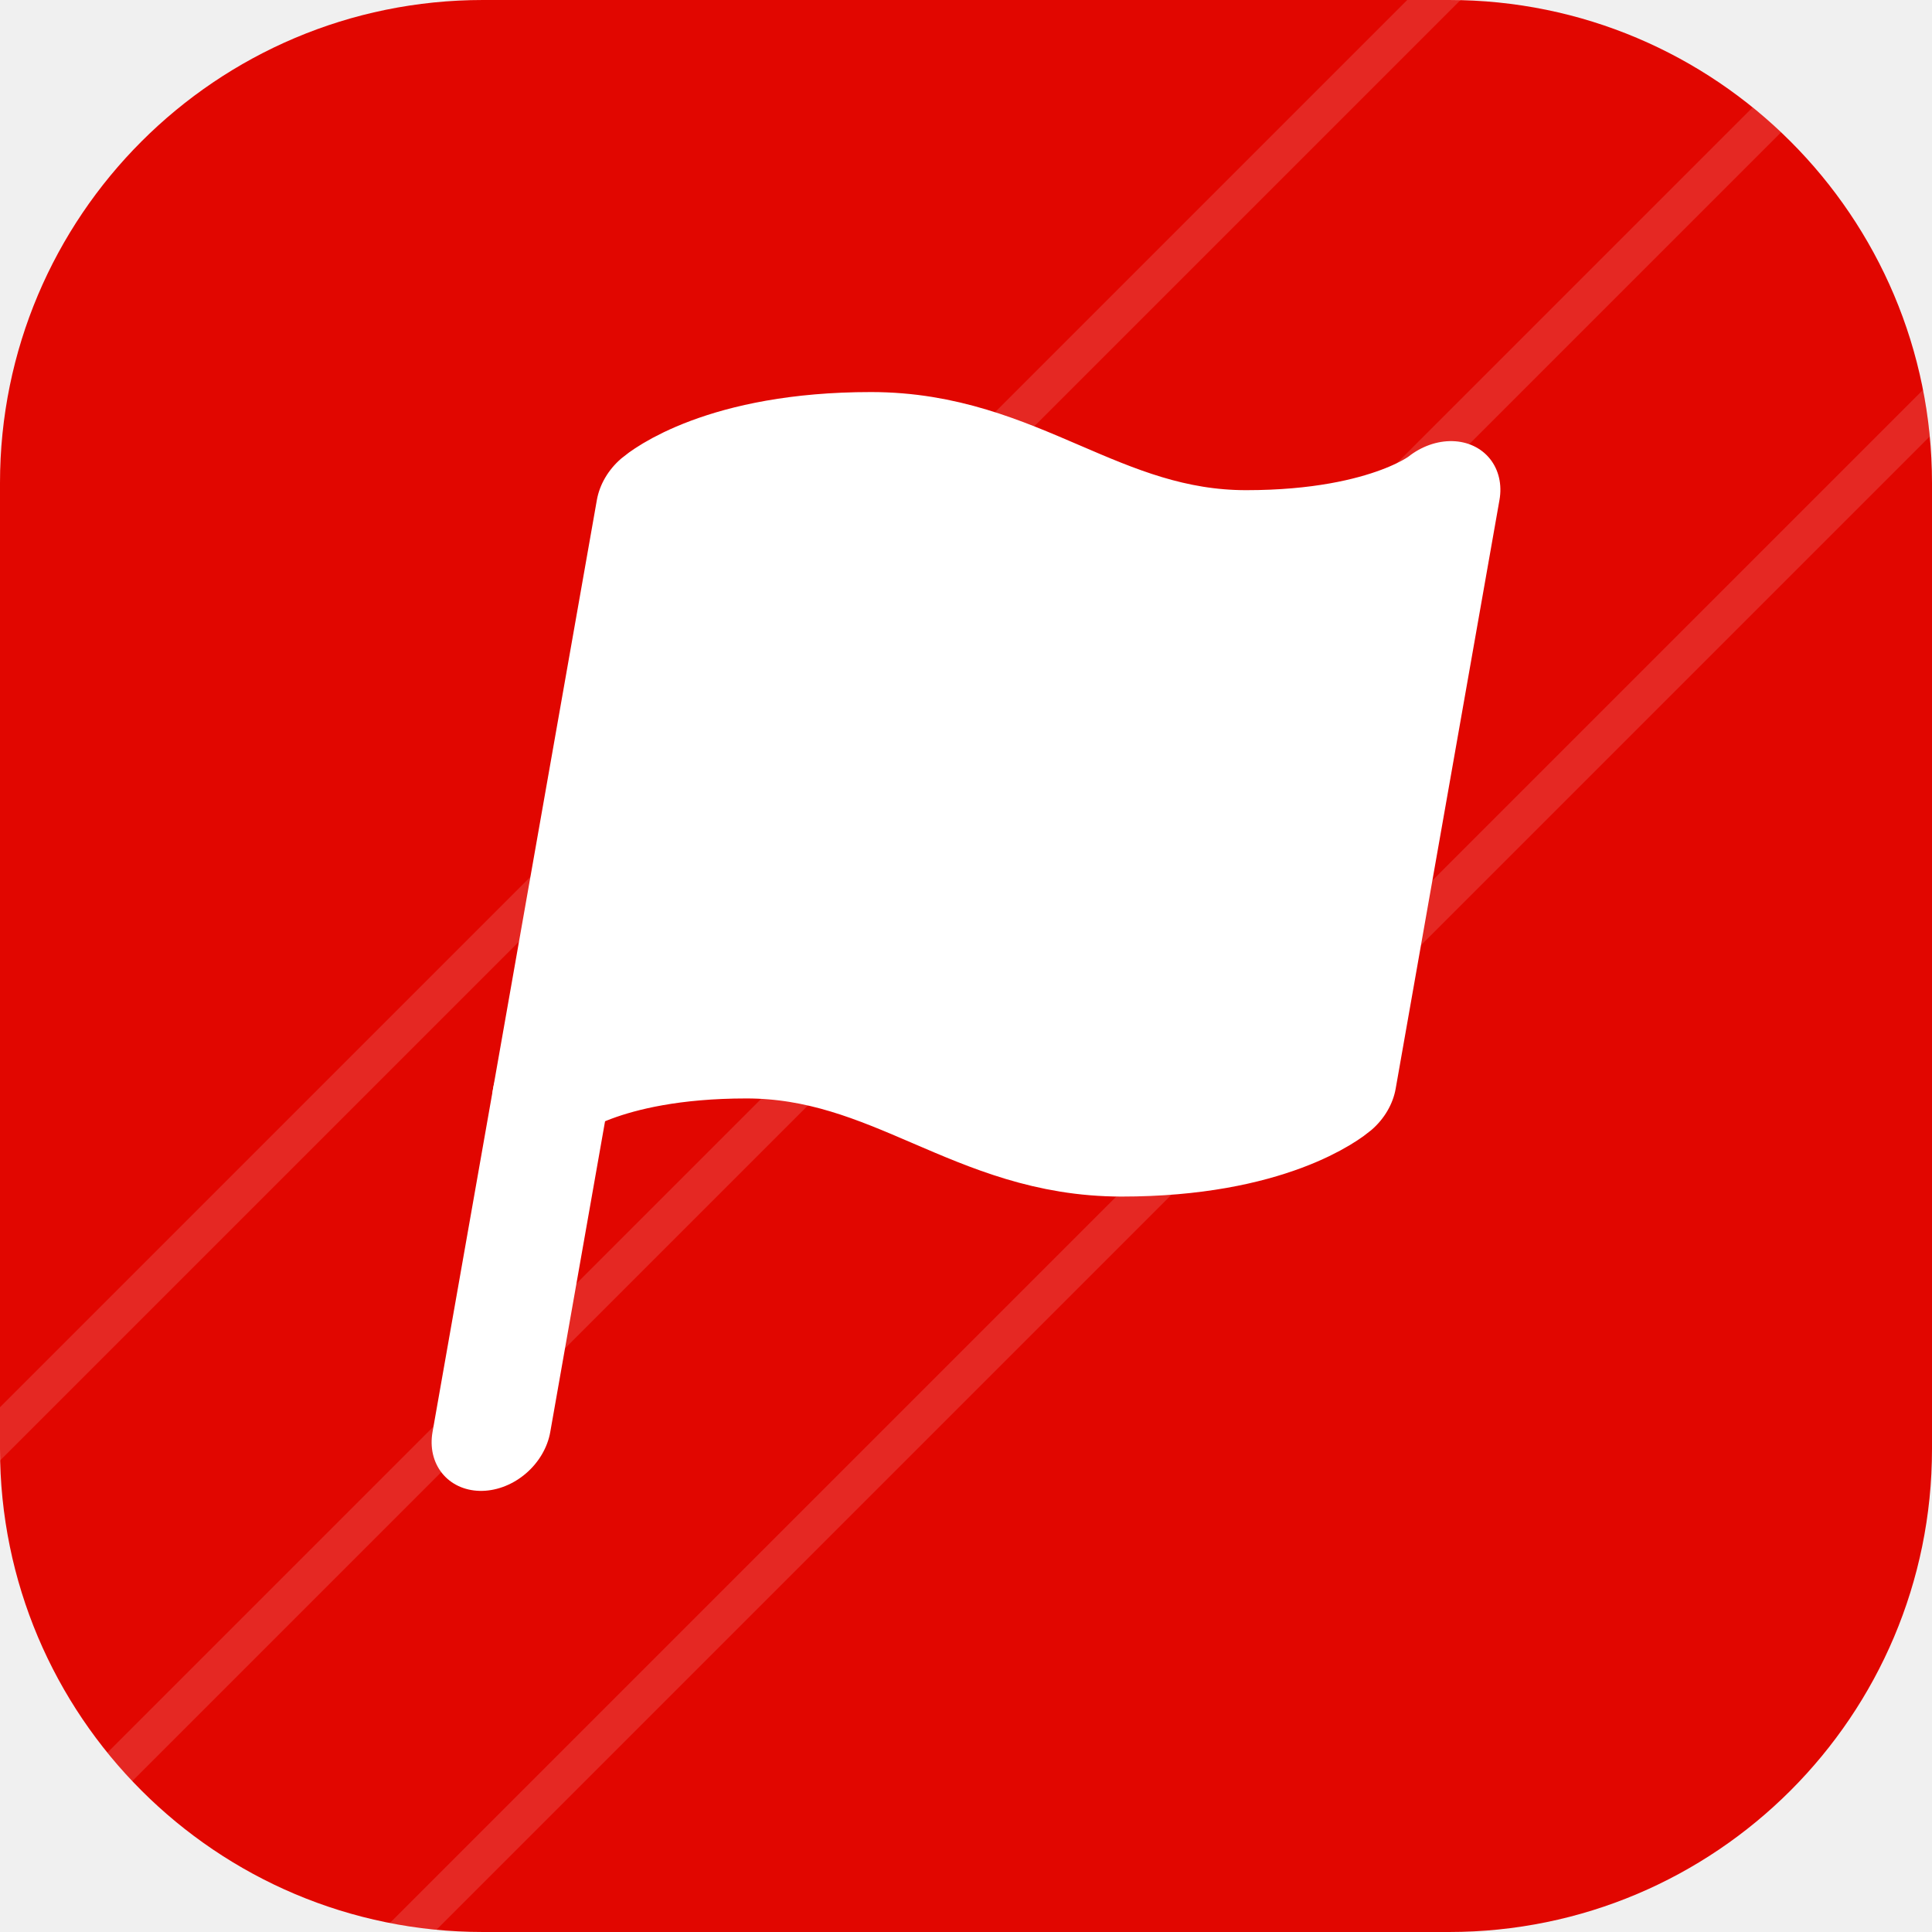
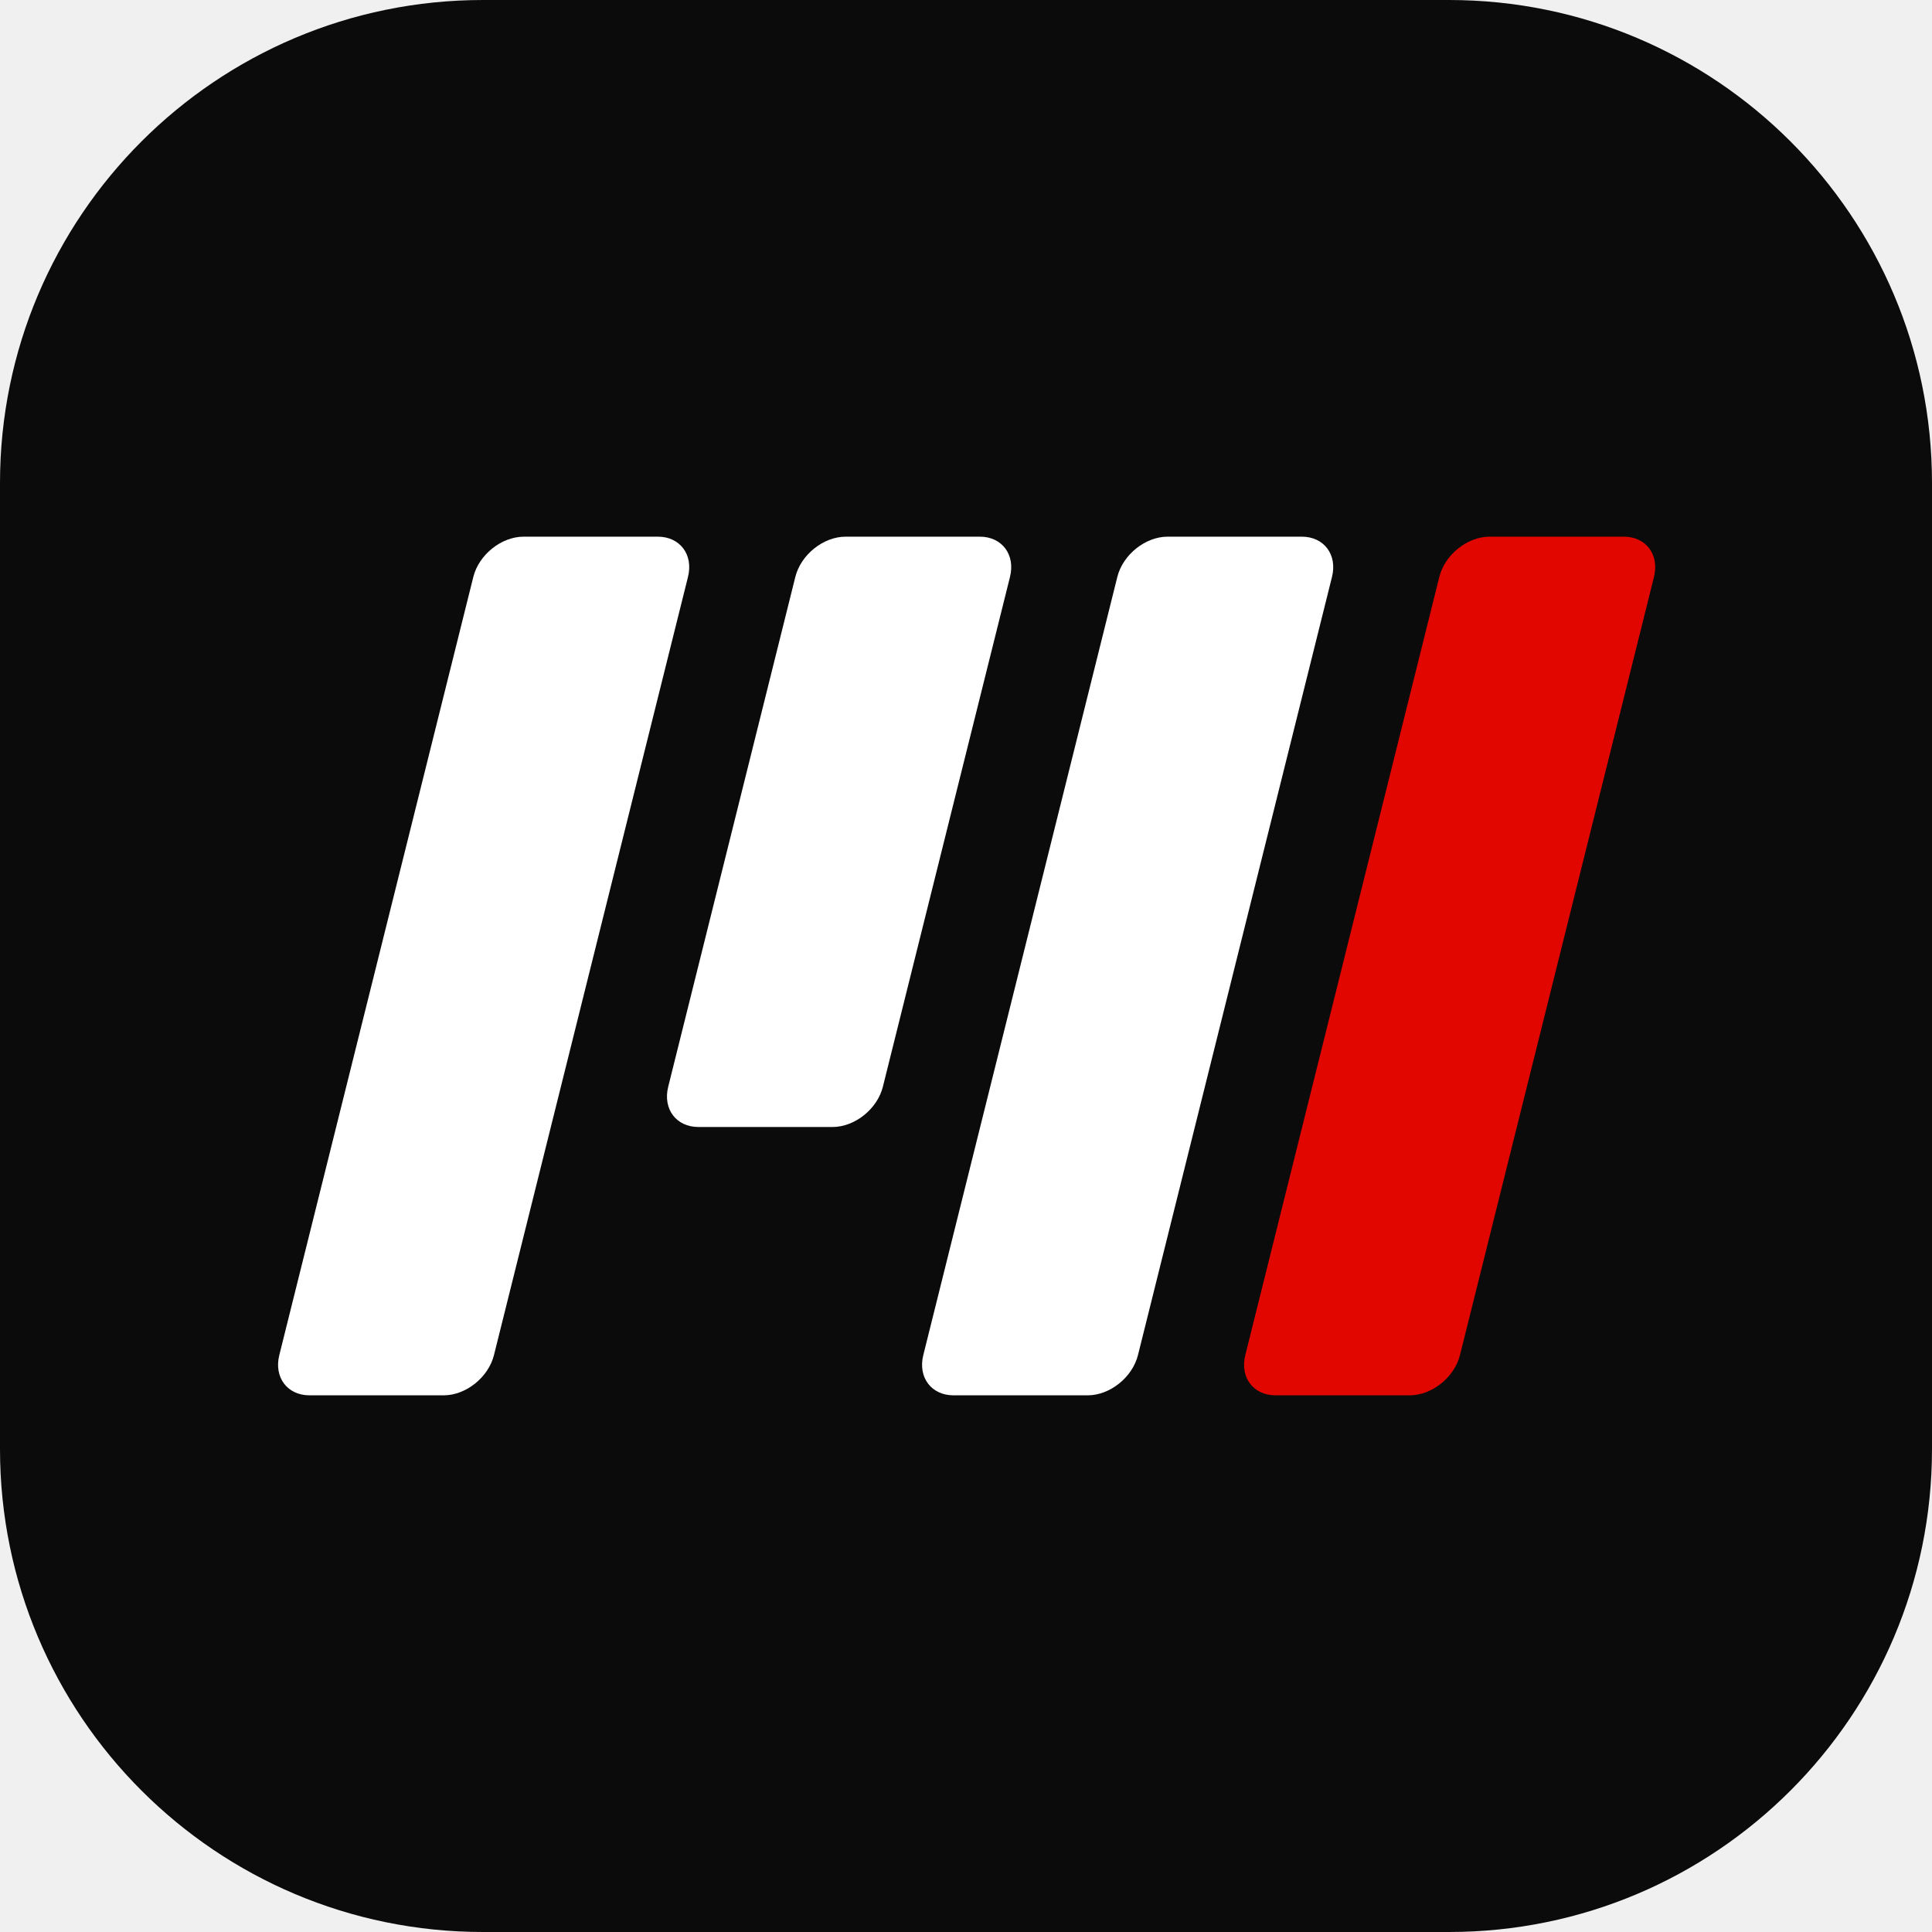
- <svg xmlns="http://www.w3.org/2000/svg" viewBox="0 0 512 512">
-   <defs>
-     <clipPath id="c">
-       <rect width="512" height="512" rx="128" />
-     </clipPath>
-   </defs>
-   <g clip-path="url(#c)">
-     <rect width="512" height="512" fill="#E10600" />
-     <g opacity=".14" stroke="#fff" stroke-width="10">
-       <path d="M-40 420 420 -40" />
-       <path d="M20 480 480 20" />
-       <path d="M80 540 540 80" />
-     </g>
-   </g>
-   <g transform="translate(256 256) skewX(-10) scale(13) translate(-12 -12.5)" fill="none" stroke="#fff" stroke-width="2.4" stroke-linecap="round" stroke-linejoin="round">
-     <path d="M4 15s1-1 4-1 5 2 8 2 4-1 4-1V3s-1 1-4 1-5-2-8-2-4 1-4 1z" fill="#fff" />
-     <path d="M4 22v-7" />
+ <svg xmlns="http://www.w3.org/2000/svg" viewBox="0 0 72 72">
+   <rect width="72" height="72" rx="18" fill="#0B0B0B" />
+   <g transform="skewX(-14) translate(9 0)">
+     <rect x="14" y="20" width="8" height="32" rx="1.5" fill="#fff" />
+     <rect x="26" y="20" width="8" height="22" rx="1.5" fill="#fff" />
+     <rect x="38" y="20" width="8" height="32" rx="1.5" fill="#fff" />
+     <rect x="50" y="20" width="8" height="32" rx="1.5" fill="#E10600" />
  </g>
</svg>
